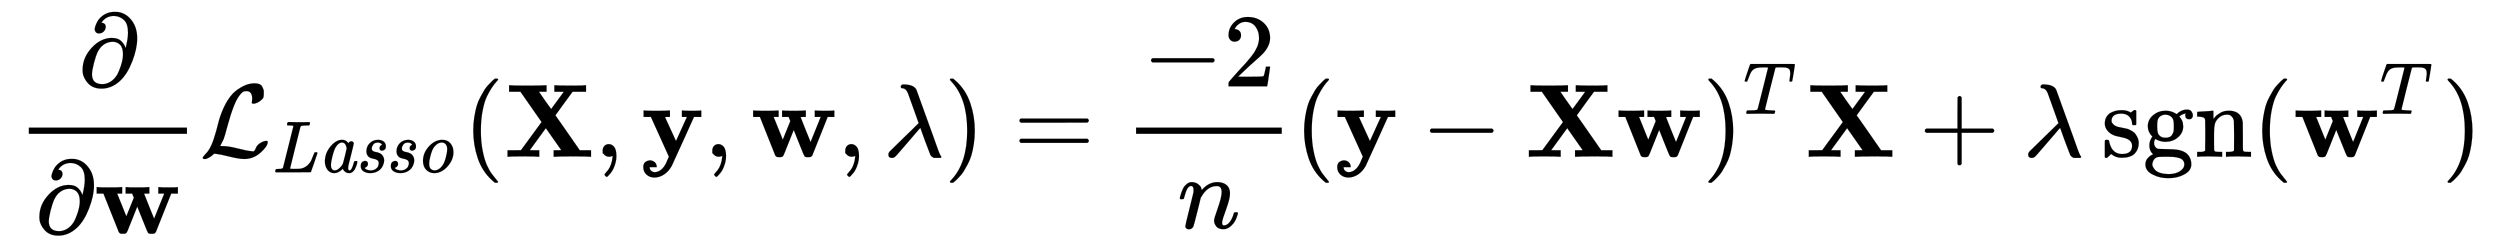
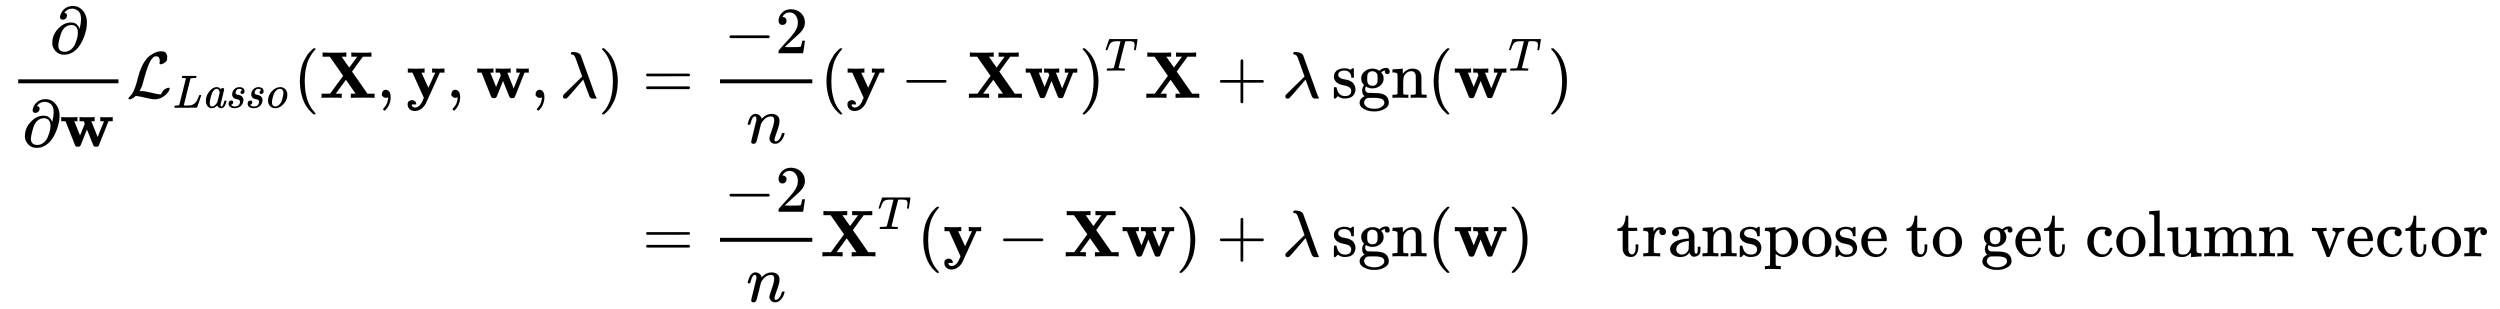
- <svg xmlns="http://www.w3.org/2000/svg" xmlns:xlink="http://www.w3.org/1999/xlink" width="55.766ex" height="5.509ex" style="vertical-align: -1.917ex; margin-bottom: -0.254ex;" viewBox="0 -1437.2 24010.2 2372" role="img" focusable="false" aria-labelledby="MathJax-SVG-1-Title">
+ <svg xmlns="http://www.w3.org/2000/svg" xmlns:xlink="http://www.w3.org/1999/xlink" width="87.994ex" height="10.843ex" style="vertical-align: -4.636ex; margin-bottom: -0.202ex;" viewBox="0 -2585.3 37886 4668.3" role="img" focusable="false" aria-labelledby="MathJax-SVG-1-Title">
  <defs aria-hidden="true">
    <path stroke-width="1" id="E1-MJMAIN-2202" d="M202 508Q179 508 169 520T158 547Q158 557 164 577T185 624T230 675T301 710L333 715H345Q378 715 384 714Q447 703 489 661T549 568T566 457Q566 362 519 240T402 53Q321 -22 223 -22Q123 -22 73 56Q42 102 42 148V159Q42 276 129 370T322 465Q383 465 414 434T455 367L458 378Q478 461 478 515Q478 603 437 639T344 676Q266 676 223 612Q264 606 264 572Q264 547 246 528T202 508ZM430 306Q430 372 401 400T333 428Q270 428 222 382Q197 354 183 323T150 221Q132 149 132 116Q132 21 232 21Q244 21 250 22Q327 35 374 112Q389 137 409 196T430 306Z" />
    <path stroke-width="1" id="E1-MJMAINB-77" d="M624 444Q636 441 722 441Q797 441 800 444H805V382H741L593 11Q592 10 590 8T586 4T584 2T581 0T579 -2T575 -3T571 -3T567 -4T561 -4T553 -4H542Q525 -4 518 6T490 70Q474 110 463 137L415 257L367 137Q357 111 341 72Q320 17 313 7T289 -4H277Q259 -4 253 -2T238 11L90 382H25V444H32Q47 441 140 441Q243 441 261 444H270V382H222L310 164L382 342L366 382H303V444H310Q322 441 407 441Q508 441 523 444H531V382H506Q481 382 481 380Q482 376 529 259T577 142L674 382H617V444H624Z" />
    <path stroke-width="1" id="E1-MJCAL-4C" d="M62 -22T47 -22T32 -11Q32 -1 56 24T83 55Q113 96 138 172T180 320T234 473T323 609Q364 649 419 677T531 705Q559 705 578 696T604 671T615 645T618 623V611Q618 582 615 571T598 548Q581 531 558 520T518 509Q503 509 503 520Q503 523 505 536T507 560Q507 590 494 610T452 630Q423 630 410 617Q367 578 333 492T271 301T233 170Q211 123 204 112L198 103L224 102Q281 102 369 79T509 52H523Q535 64 544 87T579 128Q616 152 641 152Q656 152 656 142Q656 101 588 40T433 -22Q381 -22 289 1T156 28L141 29L131 20Q111 0 87 -11Z" />
    <path stroke-width="1" id="E1-MJMAINI-4C" d="M61 0Q54 4 54 11Q54 27 61 41Q65 46 95 46Q131 47 142 50T159 62Q161 66 230 344T300 626Q300 627 300 629L299 631Q293 637 238 637H220Q214 642 214 645T216 664Q220 677 226 683H240Q275 681 371 681Q407 681 438 681T487 682T509 682Q527 682 527 674Q527 670 524 659Q523 657 523 654T522 649T520 645T519 642T517 640T515 639T512 638T507 637T502 637T494 637H478Q433 636 417 633T396 617Q395 614 325 334T255 51Q255 47 319 47Q387 47 410 52Q459 65 494 98T543 163T570 229T589 273H622Q628 264 628 262Q628 259 584 133T539 5Q537 1 511 1Q482 0 296 0H61Z" />
    <path stroke-width="1" id="E1-MJMAINI-61" d="M418 53Q418 26 438 26Q466 26 494 131Q500 151 504 152Q507 153 516 153H521Q531 153 534 153T540 150T543 144Q543 141 540 126T529 88T509 43T477 5T434 -11Q404 -11 383 3T354 30T347 48H346Q345 47 342 45T337 40Q282 -11 228 -11Q172 -11 137 34T101 146Q101 260 177 351T333 442Q343 442 352 441T369 437T382 431T393 425T402 417T409 410T414 402T419 396Q423 406 436 414T461 422Q475 422 484 413T494 395Q494 384 459 244T420 88Q418 80 418 58V53ZM397 323Q397 344 382 374T333 405Q302 405 271 372Q249 349 235 316T203 215Q184 135 184 108V100V94Q184 54 207 35Q218 26 235 26Q279 26 330 91Q343 109 346 118T372 217Q397 317 397 323Z" />
    <path stroke-width="1" id="E1-MJMAINI-73" d="M153 285Q153 349 197 395T311 442Q355 442 386 420T418 356Q418 321 401 308T365 294Q336 294 331 326Q331 336 334 345T343 359T353 368T362 374L366 376Q365 379 362 383T344 396T308 404Q265 404 246 377T226 325T244 289T287 275T339 258T383 212Q395 188 395 163Q395 132 379 95T333 32Q279 -11 207 -11Q154 -11 115 13T76 86Q76 108 83 123T102 145T121 153T135 156Q154 156 164 145T175 117Q175 82 142 66L132 62Q131 62 131 61Q131 57 139 49T166 34T210 26Q250 26 277 44T312 83T321 123Q321 153 301 166T248 185T204 198Q176 211 162 241Q153 258 153 285Z" />
    <path stroke-width="1" id="E1-MJMAINI-6F" d="M103 155Q103 266 185 354T366 442Q435 442 476 394T517 275Q517 169 436 79T255 -11Q194 -11 149 32T103 155ZM187 119Q187 67 209 47T260 26Q290 26 321 47Q354 68 380 113T426 260Q432 291 432 315Q432 361 408 385Q388 405 358 405Q319 405 283 374T227 294Q217 271 202 213T187 119Z" />
    <path stroke-width="1" id="E1-MJMAIN-28" d="M94 250Q94 319 104 381T127 488T164 576T202 643T244 695T277 729T302 750H315H319Q333 750 333 741Q333 738 316 720T275 667T226 581T184 443T167 250T184 58T225 -81T274 -167T316 -220T333 -241Q333 -250 318 -250H315H302L274 -226Q180 -141 137 -14T94 250Z" />
    <path stroke-width="1" id="E1-MJMAINB-58" d="M327 0Q306 3 174 3Q52 3 43 0H33V62H98L162 63L360 333L157 624H48V686H59Q80 683 217 683Q368 683 395 686H408V624H335L393 540L452 458L573 623Q573 624 528 624H483V686H494Q515 683 646 683Q769 683 778 686H787V624H658L575 511Q493 398 493 397L508 376Q522 356 553 312T611 229L727 62H835V0H824Q803 3 667 3Q516 3 489 0H476V62H513L549 63L401 274L247 63Q247 62 292 62H338V0H327Z" />
    <path stroke-width="1" id="E1-MJMAIN-2C" d="M78 35T78 60T94 103T137 121Q165 121 187 96T210 8Q210 -27 201 -60T180 -117T154 -158T130 -185T117 -194Q113 -194 104 -185T95 -172Q95 -168 106 -156T131 -126T157 -76T173 -3V9L172 8Q170 7 167 6T161 3T152 1T140 0Q113 0 96 17Z" />
    <path stroke-width="1" id="E1-MJMAINB-79" d="M84 -102Q84 -110 87 -119T102 -138T133 -149Q148 -148 162 -143T186 -131T206 -114T222 -95T234 -76T243 -59T249 -45T252 -37L269 0L96 382H26V444H34Q49 441 146 441Q252 441 270 444H279V382H255Q232 382 232 380L337 151L442 382H394V444H401Q413 441 495 441Q568 441 574 444H580V382H510L406 152Q298 -84 297 -87Q269 -139 225 -169T131 -200Q85 -200 54 -172T23 -100Q23 -64 44 -50T87 -35Q111 -35 130 -50T152 -92V-100H84V-102Z" />
    <path stroke-width="1" id="E1-MJMATHI-3BB" d="M166 673Q166 685 183 694H202Q292 691 316 644Q322 629 373 486T474 207T524 67Q531 47 537 34T546 15T551 6T555 2T556 -2T550 -11H482Q457 3 450 18T399 152L354 277L340 262Q327 246 293 207T236 141Q211 112 174 69Q123 9 111 -1T83 -12Q47 -12 47 20Q47 37 61 52T199 187Q229 216 266 252T321 306L338 322Q338 323 288 462T234 612Q214 657 183 657Q166 657 166 673Z" />
    <path stroke-width="1" id="E1-MJMAIN-29" d="M60 749L64 750Q69 750 74 750H86L114 726Q208 641 251 514T294 250Q294 182 284 119T261 12T224 -76T186 -143T145 -194T113 -227T90 -246Q87 -249 86 -250H74Q66 -250 63 -250T58 -247T55 -238Q56 -237 66 -225Q221 -64 221 250T66 725Q56 737 55 738Q55 746 60 749Z" />
    <path stroke-width="1" id="E1-MJMAIN-3D" d="M56 347Q56 360 70 367H707Q722 359 722 347Q722 336 708 328L390 327H72Q56 332 56 347ZM56 153Q56 168 72 173H708Q722 163 722 153Q722 140 707 133H70Q56 140 56 153Z" />
    <path stroke-width="1" id="E1-MJMAIN-2212" d="M84 237T84 250T98 270H679Q694 262 694 250T679 230H98Q84 237 84 250Z" />
    <path stroke-width="1" id="E1-MJMAIN-32" d="M109 429Q82 429 66 447T50 491Q50 562 103 614T235 666Q326 666 387 610T449 465Q449 422 429 383T381 315T301 241Q265 210 201 149L142 93L218 92Q375 92 385 97Q392 99 409 186V189H449V186Q448 183 436 95T421 3V0H50V19V31Q50 38 56 46T86 81Q115 113 136 137Q145 147 170 174T204 211T233 244T261 278T284 308T305 340T320 369T333 401T340 431T343 464Q343 527 309 573T212 619Q179 619 154 602T119 569T109 550Q109 549 114 549Q132 549 151 535T170 489Q170 464 154 447T109 429Z" />
    <path stroke-width="1" id="E1-MJMATHI-6E" d="M21 287Q22 293 24 303T36 341T56 388T89 425T135 442Q171 442 195 424T225 390T231 369Q231 367 232 367L243 378Q304 442 382 442Q436 442 469 415T503 336T465 179T427 52Q427 26 444 26Q450 26 453 27Q482 32 505 65T540 145Q542 153 560 153Q580 153 580 145Q580 144 576 130Q568 101 554 73T508 17T439 -10Q392 -10 371 17T350 73Q350 92 386 193T423 345Q423 404 379 404H374Q288 404 229 303L222 291L189 157Q156 26 151 16Q138 -11 108 -11Q95 -11 87 -5T76 7T74 17Q74 30 112 180T152 343Q153 348 153 366Q153 405 129 405Q91 405 66 305Q60 285 60 284Q58 278 41 278H27Q21 284 21 287Z" />
    <path stroke-width="1" id="E1-MJMATHI-54" d="M40 437Q21 437 21 445Q21 450 37 501T71 602L88 651Q93 669 101 677H569H659Q691 677 697 676T704 667Q704 661 687 553T668 444Q668 437 649 437Q640 437 637 437T631 442L629 445Q629 451 635 490T641 551Q641 586 628 604T573 629Q568 630 515 631Q469 631 457 630T439 622Q438 621 368 343T298 60Q298 48 386 46Q418 46 427 45T436 36Q436 31 433 22Q429 4 424 1L422 0Q419 0 415 0Q410 0 363 1T228 2Q99 2 64 0H49Q43 6 43 9T45 27Q49 40 55 46H83H94Q174 46 189 55Q190 56 191 56Q196 59 201 76T241 233Q258 301 269 344Q339 619 339 625Q339 630 310 630H279Q212 630 191 624Q146 614 121 583T67 467Q60 445 57 441T43 437H40Z" />
    <path stroke-width="1" id="E1-MJMAIN-2B" d="M56 237T56 250T70 270H369V420L370 570Q380 583 389 583Q402 583 409 568V270H707Q722 262 722 250T707 230H409V-68Q401 -82 391 -82H389H387Q375 -82 369 -68V230H70Q56 237 56 250Z" />
    <path stroke-width="1" id="E1-MJMAIN-73" d="M295 316Q295 356 268 385T190 414Q154 414 128 401Q98 382 98 349Q97 344 98 336T114 312T157 287Q175 282 201 278T245 269T277 256Q294 248 310 236T342 195T359 133Q359 71 321 31T198 -10H190Q138 -10 94 26L86 19L77 10Q71 4 65 -1L54 -11H46H42Q39 -11 33 -5V74V132Q33 153 35 157T45 162H54Q66 162 70 158T75 146T82 119T101 77Q136 26 198 26Q295 26 295 104Q295 133 277 151Q257 175 194 187T111 210Q75 227 54 256T33 318Q33 357 50 384T93 424T143 442T187 447H198Q238 447 268 432L283 424L292 431Q302 440 314 448H322H326Q329 448 335 442V310L329 304H301Q295 310 295 316Z" />
    <path stroke-width="1" id="E1-MJMAIN-67" d="M329 409Q373 453 429 453Q459 453 472 434T485 396Q485 382 476 371T449 360Q416 360 412 390Q410 404 415 411Q415 412 416 414V415Q388 412 363 393Q355 388 355 386Q355 385 359 381T368 369T379 351T388 325T392 292Q392 230 343 187T222 143Q172 143 123 171Q112 153 112 133Q112 98 138 81Q147 75 155 75T227 73Q311 72 335 67Q396 58 431 26Q470 -13 470 -72Q470 -139 392 -175Q332 -206 250 -206Q167 -206 107 -175Q29 -140 29 -75Q29 -39 50 -15T92 18L103 24Q67 55 67 108Q67 155 96 193Q52 237 52 292Q52 355 102 398T223 442Q274 442 318 416L329 409ZM299 343Q294 371 273 387T221 404Q192 404 171 388T145 343Q142 326 142 292Q142 248 149 227T179 192Q196 182 222 182Q244 182 260 189T283 207T294 227T299 242Q302 258 302 292T299 343ZM403 -75Q403 -50 389 -34T348 -11T299 -2T245 0H218Q151 0 138 -6Q118 -15 107 -34T95 -74Q95 -84 101 -97T122 -127T170 -155T250 -167Q319 -167 361 -139T403 -75Z" />
    <path stroke-width="1" id="E1-MJMAIN-6E" d="M41 46H55Q94 46 102 60V68Q102 77 102 91T102 122T103 161T103 203Q103 234 103 269T102 328V351Q99 370 88 376T43 385H25V408Q25 431 27 431L37 432Q47 433 65 434T102 436Q119 437 138 438T167 441T178 442H181V402Q181 364 182 364T187 369T199 384T218 402T247 421T285 437Q305 442 336 442Q450 438 463 329Q464 322 464 190V104Q464 66 466 59T477 49Q498 46 526 46H542V0H534L510 1Q487 2 460 2T422 3Q319 3 310 0H302V46H318Q379 46 379 62Q380 64 380 200Q379 335 378 343Q372 371 358 385T334 402T308 404Q263 404 229 370Q202 343 195 315T187 232V168V108Q187 78 188 68T191 55T200 49Q221 46 249 46H265V0H257L234 1Q210 2 183 2T145 3Q42 3 33 0H25V46H41Z" />
+     <path stroke-width="1" id="E1-MJMAIN-74" d="M27 422Q80 426 109 478T141 600V615H181V431H316V385H181V241Q182 116 182 100T189 68Q203 29 238 29Q282 29 292 100Q293 108 293 146V181H333V146V134Q333 57 291 17Q264 -10 221 -10Q187 -10 162 2T124 33T105 68T98 100Q97 107 97 248V385H18V422H27Z" />
+     <path stroke-width="1" id="E1-MJMAIN-72" d="M36 46H50Q89 46 97 60V68Q97 77 97 91T98 122T98 161T98 203Q98 234 98 269T98 328L97 351Q94 370 83 376T38 385H20V408Q20 431 22 431L32 432Q42 433 60 434T96 436Q112 437 131 438T160 441T171 442H174V373Q213 441 271 441H277Q322 441 343 419T364 373Q364 352 351 337T313 322Q288 322 276 338T263 372Q263 381 265 388T270 400T273 405Q271 407 250 401Q234 393 226 386Q179 341 179 207V154Q179 141 179 127T179 101T180 81T180 66V61Q181 59 183 57T188 54T193 51T200 49T207 48T216 47T225 47T235 46T245 46H276V0H267Q249 3 140 3Q37 3 28 0H20V46H36Z" />
+     <path stroke-width="1" id="E1-MJMAIN-61" d="M137 305T115 305T78 320T63 359Q63 394 97 421T218 448Q291 448 336 416T396 340Q401 326 401 309T402 194V124Q402 76 407 58T428 40Q443 40 448 56T453 109V145H493V106Q492 66 490 59Q481 29 455 12T400 -6T353 12T329 54V58L327 55Q325 52 322 49T314 40T302 29T287 17T269 6T247 -2T221 -8T190 -11Q130 -11 82 20T34 107Q34 128 41 147T68 188T116 225T194 253T304 268H318V290Q318 324 312 340Q290 411 215 411Q197 411 181 410T156 406T148 403Q170 388 170 359Q170 334 154 320ZM126 106Q126 75 150 51T209 26Q247 26 276 49T315 109Q317 116 318 175Q318 233 317 233Q309 233 296 232T251 223T193 203T147 166T126 106Z" />
+     <path stroke-width="1" id="E1-MJMAIN-70" d="M36 -148H50Q89 -148 97 -134V-126Q97 -119 97 -107T97 -77T98 -38T98 6T98 55T98 106Q98 140 98 177T98 243T98 296T97 335T97 351Q94 370 83 376T38 385H20V408Q20 431 22 431L32 432Q42 433 61 434T98 436Q115 437 135 438T165 441T176 442H179V416L180 390L188 397Q247 441 326 441Q407 441 464 377T522 216Q522 115 457 52T310 -11Q242 -11 190 33L182 40V-45V-101Q182 -128 184 -134T195 -145Q216 -148 244 -148H260V-194H252L228 -193Q205 -192 178 -192T140 -191Q37 -191 28 -194H20V-148H36ZM424 218Q424 292 390 347T305 402Q234 402 182 337V98Q222 26 294 26Q345 26 384 80T424 218Z" />
+     <path stroke-width="1" id="E1-MJMAIN-6F" d="M28 214Q28 309 93 378T250 448Q340 448 405 380T471 215Q471 120 407 55T250 -10Q153 -10 91 57T28 214ZM250 30Q372 30 372 193V225V250Q372 272 371 288T364 326T348 362T317 390T268 410Q263 411 252 411Q222 411 195 399Q152 377 139 338T126 246V226Q126 130 145 91Q177 30 250 30Z" />
+     <path stroke-width="1" id="E1-MJMAIN-65" d="M28 218Q28 273 48 318T98 391T163 433T229 448Q282 448 320 430T378 380T406 316T415 245Q415 238 408 231H126V216Q126 68 226 36Q246 30 270 30Q312 30 342 62Q359 79 369 104L379 128Q382 131 395 131H398Q415 131 415 121Q415 117 412 108Q393 53 349 21T250 -11Q155 -11 92 58T28 218ZM333 275Q322 403 238 411H236Q228 411 220 410T195 402T166 381T143 340T127 274V267H333V275Z" />
+     <path stroke-width="1" id="E1-MJMAIN-63" d="M370 305T349 305T313 320T297 358Q297 381 312 396Q317 401 317 402T307 404Q281 408 258 408Q209 408 178 376Q131 329 131 219Q131 137 162 90Q203 29 272 29Q313 29 338 55T374 117Q376 125 379 127T395 129H409Q415 123 415 120Q415 116 411 104T395 71T366 33T318 2T249 -11Q163 -11 99 53T34 214Q34 318 99 383T250 448T370 421T404 357Q404 334 387 320Z" />
+     <path stroke-width="1" id="E1-MJMAIN-6C" d="M42 46H56Q95 46 103 60V68Q103 77 103 91T103 124T104 167T104 217T104 272T104 329Q104 366 104 407T104 482T104 542T103 586T103 603Q100 622 89 628T44 637H26V660Q26 683 28 683L38 684Q48 685 67 686T104 688Q121 689 141 690T171 693T182 694H185V379Q185 62 186 60Q190 52 198 49Q219 46 247 46H263V0H255L232 1Q209 2 183 2T145 3T107 3T57 1L34 0H26V46H42Z" />
+     <path stroke-width="1" id="E1-MJMAIN-75" d="M383 58Q327 -10 256 -10H249Q124 -10 105 89Q104 96 103 226Q102 335 102 348T96 369Q86 385 36 385H25V408Q25 431 27 431L38 432Q48 433 67 434T105 436Q122 437 142 438T172 441T184 442H187V261Q188 77 190 64Q193 49 204 40Q224 26 264 26Q290 26 311 35T343 58T363 90T375 120T379 144Q379 145 379 161T380 201T380 248V315Q380 361 370 372T320 385H302V431Q304 431 378 436T457 442H464V264Q464 84 465 81Q468 61 479 55T524 46H542V0Q540 0 467 -5T390 -11H383V58Z" />
+     <path stroke-width="1" id="E1-MJMAIN-6D" d="M41 46H55Q94 46 102 60V68Q102 77 102 91T102 122T103 161T103 203Q103 234 103 269T102 328V351Q99 370 88 376T43 385H25V408Q25 431 27 431L37 432Q47 433 65 434T102 436Q119 437 138 438T167 441T178 442H181V402Q181 364 182 364T187 369T199 384T218 402T247 421T285 437Q305 442 336 442Q351 442 364 440T387 434T406 426T421 417T432 406T441 395T448 384T452 374T455 366L457 361L460 365Q463 369 466 373T475 384T488 397T503 410T523 422T546 432T572 439T603 442Q729 442 740 329Q741 322 741 190V104Q741 66 743 59T754 49Q775 46 803 46H819V0H811L788 1Q764 2 737 2T699 3Q596 3 587 0H579V46H595Q656 46 656 62Q657 64 657 200Q656 335 655 343Q649 371 635 385T611 402T585 404Q540 404 506 370Q479 343 472 315T464 232V168V108Q464 78 465 68T468 55T477 49Q498 46 526 46H542V0H534L510 1Q487 2 460 2T422 3Q319 3 310 0H302V46H318Q379 46 379 62Q380 64 380 200Q379 335 378 343Q372 371 358 385T334 402T308 404Q263 404 229 370Q202 343 195 315T187 232V168V108Q187 78 188 68T191 55T200 49Q221 46 249 46H265V0H257L234 1Q210 2 183 2T145 3Q42 3 33 0H25V46H41Z" />
+     <path stroke-width="1" id="E1-MJMAIN-76" d="M338 431Q344 429 422 429Q479 429 503 431H508V385H497Q439 381 423 345Q421 341 356 172T288 -2Q283 -11 263 -11Q244 -11 239 -2Q99 359 98 364Q93 378 82 381T43 385H19V431H25L33 430Q41 430 53 430T79 430T104 429T122 428Q217 428 232 431H240V385H226Q187 384 184 370Q184 366 235 234L286 102L377 341V349Q377 363 367 372T349 383T335 385H331V431H338Z" />
  </defs>
  <g stroke="currentColor" fill="currentColor" stroke-width="0" transform="matrix(1 0 0 -1 0 0)" aria-hidden="true">
    <g transform="translate(167,0)">
      <g transform="translate(-11,0)">
-         <g transform="translate(0,-68)">
+         <g transform="translate(0,1103)">
          <g transform="translate(120,0)">
            <rect stroke="none" width="1519" height="60" x="0" y="220" />
            <use xlink:href="#E1-MJMAIN-2202" x="475" y="676" />
            <g transform="translate(60,-736)">
              <use xlink:href="#E1-MJMAIN-2202" x="0" y="0" />
              <use xlink:href="#E1-MJMAINB-77" x="567" y="0" />
            </g>
          </g>
          <g transform="translate(1759,0)">
            <use xlink:href="#E1-MJCAL-4C" x="0" y="0" />
            <g transform="translate(690,-150)">
              <use transform="scale(0.707)" xlink:href="#E1-MJMAINI-4C" />
              <use transform="scale(0.707)" xlink:href="#E1-MJMAINI-61" x="627" y="0" />
              <use transform="scale(0.707)" xlink:href="#E1-MJMAINI-73" x="1139" y="0" />
              <use transform="scale(0.707)" xlink:href="#E1-MJMAINI-73" x="1548" y="0" />
              <use transform="scale(0.707)" xlink:href="#E1-MJMAINI-6F" x="1958" y="0" />
            </g>
          </g>
          <use xlink:href="#E1-MJMAIN-28" x="4295" y="0" />
          <use xlink:href="#E1-MJMAINB-58" x="4685" y="0" />
          <use xlink:href="#E1-MJMAIN-2C" x="5554" y="0" />
          <use xlink:href="#E1-MJMAINB-79" x="5999" y="0" />
          <use xlink:href="#E1-MJMAIN-2C" x="6607" y="0" />
          <use xlink:href="#E1-MJMAINB-77" x="7052" y="0" />
          <use xlink:href="#E1-MJMAIN-2C" x="7884" y="0" />
          <use xlink:href="#E1-MJMATHI-3BB" x="8329" y="0" />
          <use xlink:href="#E1-MJMAIN-29" x="8912" y="0" />
        </g>
      </g>
      <g transform="translate(9291,0)">
-         <g transform="translate(0,-68)">
+         <g transform="translate(0,1103)">
          <use xlink:href="#E1-MJMAIN-3D" x="277" y="0" />
          <g transform="translate(1056,0)">
            <g transform="translate(397,0)">
              <rect stroke="none" width="1399" height="60" x="0" y="220" />
              <g transform="translate(60,676)">
                <use xlink:href="#E1-MJMAIN-2212" x="0" y="0" />
                <use xlink:href="#E1-MJMAIN-32" x="778" y="0" />
              </g>
              <use xlink:href="#E1-MJMATHI-6E" x="399" y="-686" />
            </g>
          </g>
          <use xlink:href="#E1-MJMAIN-28" x="2973" y="0" />
          <use xlink:href="#E1-MJMAINB-79" x="3362" y="0" />
          <use xlink:href="#E1-MJMAIN-2212" x="4192" y="0" />
          <use xlink:href="#E1-MJMAINB-58" x="5193" y="0" />
          <use xlink:href="#E1-MJMAINB-77" x="6062" y="0" />
          <g transform="translate(6894,0)">
            <use xlink:href="#E1-MJMAIN-29" x="0" y="0" />
            <use transform="scale(0.707)" xlink:href="#E1-MJMATHI-54" x="550" y="583" />
          </g>
          <use xlink:href="#E1-MJMAINB-58" x="7881" y="0" />
          <use xlink:href="#E1-MJMAIN-2B" x="8973" y="0" />
          <use xlink:href="#E1-MJMATHI-3BB" x="9974" y="0" />
          <g transform="translate(10724,0)">
            <use xlink:href="#E1-MJMAIN-73" />
            <use xlink:href="#E1-MJMAIN-67" x="394" y="0" />
            <use xlink:href="#E1-MJMAIN-6E" x="895" y="0" />
          </g>
          <use xlink:href="#E1-MJMAIN-28" x="12175" y="0" />
          <g transform="translate(12565,0)">
            <use xlink:href="#E1-MJMAINB-77" x="0" y="0" />
            <use transform="scale(0.707)" xlink:href="#E1-MJMATHI-54" x="1175" y="583" />
          </g>
          <use xlink:href="#E1-MJMAIN-29" x="13994" y="0" />
        </g>
+         <g transform="translate(0,-1299)">
+           <use xlink:href="#E1-MJMAIN-3D" x="277" y="0" />
+           <g transform="translate(1056,0)">
+             <g transform="translate(397,0)">
+               <rect stroke="none" width="1399" height="60" x="0" y="220" />
+               <g transform="translate(60,676)">
+                 <use xlink:href="#E1-MJMAIN-2212" x="0" y="0" />
+                 <use xlink:href="#E1-MJMAIN-32" x="778" y="0" />
+               </g>
+               <use xlink:href="#E1-MJMATHI-6E" x="399" y="-686" />
+             </g>
+           </g>
+           <g transform="translate(2973,0)">
+             <use xlink:href="#E1-MJMAINB-58" x="0" y="0" />
+             <use transform="scale(0.707)" xlink:href="#E1-MJMATHI-54" x="1229" y="585" />
+           </g>
+           <use xlink:href="#E1-MJMAIN-28" x="4440" y="0" />
+           <use xlink:href="#E1-MJMAINB-79" x="4830" y="0" />
+           <use xlink:href="#E1-MJMAIN-2212" x="5659" y="0" />
+           <use xlink:href="#E1-MJMAINB-58" x="6660" y="0" />
+           <use xlink:href="#E1-MJMAINB-77" x="7530" y="0" />
+           <use xlink:href="#E1-MJMAIN-29" x="8361" y="0" />
+           <use xlink:href="#E1-MJMAIN-2B" x="8973" y="0" />
+           <use xlink:href="#E1-MJMATHI-3BB" x="9974" y="0" />
+           <g transform="translate(10724,0)">
+             <use xlink:href="#E1-MJMAIN-73" />
+             <use xlink:href="#E1-MJMAIN-67" x="394" y="0" />
+             <use xlink:href="#E1-MJMAIN-6E" x="895" y="0" />
+           </g>
+           <use xlink:href="#E1-MJMAIN-28" x="12175" y="0" />
+           <use xlink:href="#E1-MJMAINB-77" x="12565" y="0" />
+           <use xlink:href="#E1-MJMAIN-29" x="13396" y="0" />
+           <g transform="translate(14786,0)">
+             <use xlink:href="#E1-MJMAIN-74" x="250" y="0" />
+             <use xlink:href="#E1-MJMAIN-72" x="639" y="0" />
+             <use xlink:href="#E1-MJMAIN-61" x="1032" y="0" />
+             <use xlink:href="#E1-MJMAIN-6E" x="1532" y="0" />
+             <use xlink:href="#E1-MJMAIN-73" x="2089" y="0" />
+             <use xlink:href="#E1-MJMAIN-70" x="2483" y="0" />
+             <use xlink:href="#E1-MJMAIN-6F" x="3040" y="0" />
+             <use xlink:href="#E1-MJMAIN-73" x="3540" y="0" />
+             <use xlink:href="#E1-MJMAIN-65" x="3935" y="0" />
+             <use xlink:href="#E1-MJMAIN-74" x="4629" y="0" />
+             <use xlink:href="#E1-MJMAIN-6F" x="5019" y="0" />
+             <use xlink:href="#E1-MJMAIN-67" x="5769" y="0" />
+             <use xlink:href="#E1-MJMAIN-65" x="6270" y="0" />
+             <use xlink:href="#E1-MJMAIN-74" x="6714" y="0" />
+             <use xlink:href="#E1-MJMAIN-63" x="7354" y="0" />
+             <use xlink:href="#E1-MJMAIN-6F" x="7798" y="0" />
+             <use xlink:href="#E1-MJMAIN-6C" x="8299" y="0" />
+             <use xlink:href="#E1-MJMAIN-75" x="8577" y="0" />
+             <use xlink:href="#E1-MJMAIN-6D" x="9134" y="0" />
+             <use xlink:href="#E1-MJMAIN-6E" x="9967" y="0" />
+             <use xlink:href="#E1-MJMAIN-76" x="10774" y="0" />
+             <use xlink:href="#E1-MJMAIN-65" x="11302" y="0" />
+             <use xlink:href="#E1-MJMAIN-63" x="11747" y="0" />
+             <use xlink:href="#E1-MJMAIN-74" x="12191" y="0" />
+             <use xlink:href="#E1-MJMAIN-6F" x="12581" y="0" />
+             <use xlink:href="#E1-MJMAIN-72" x="13081" y="0" />
+           </g>
+         </g>
      </g>
    </g>
  </g>
</svg>
